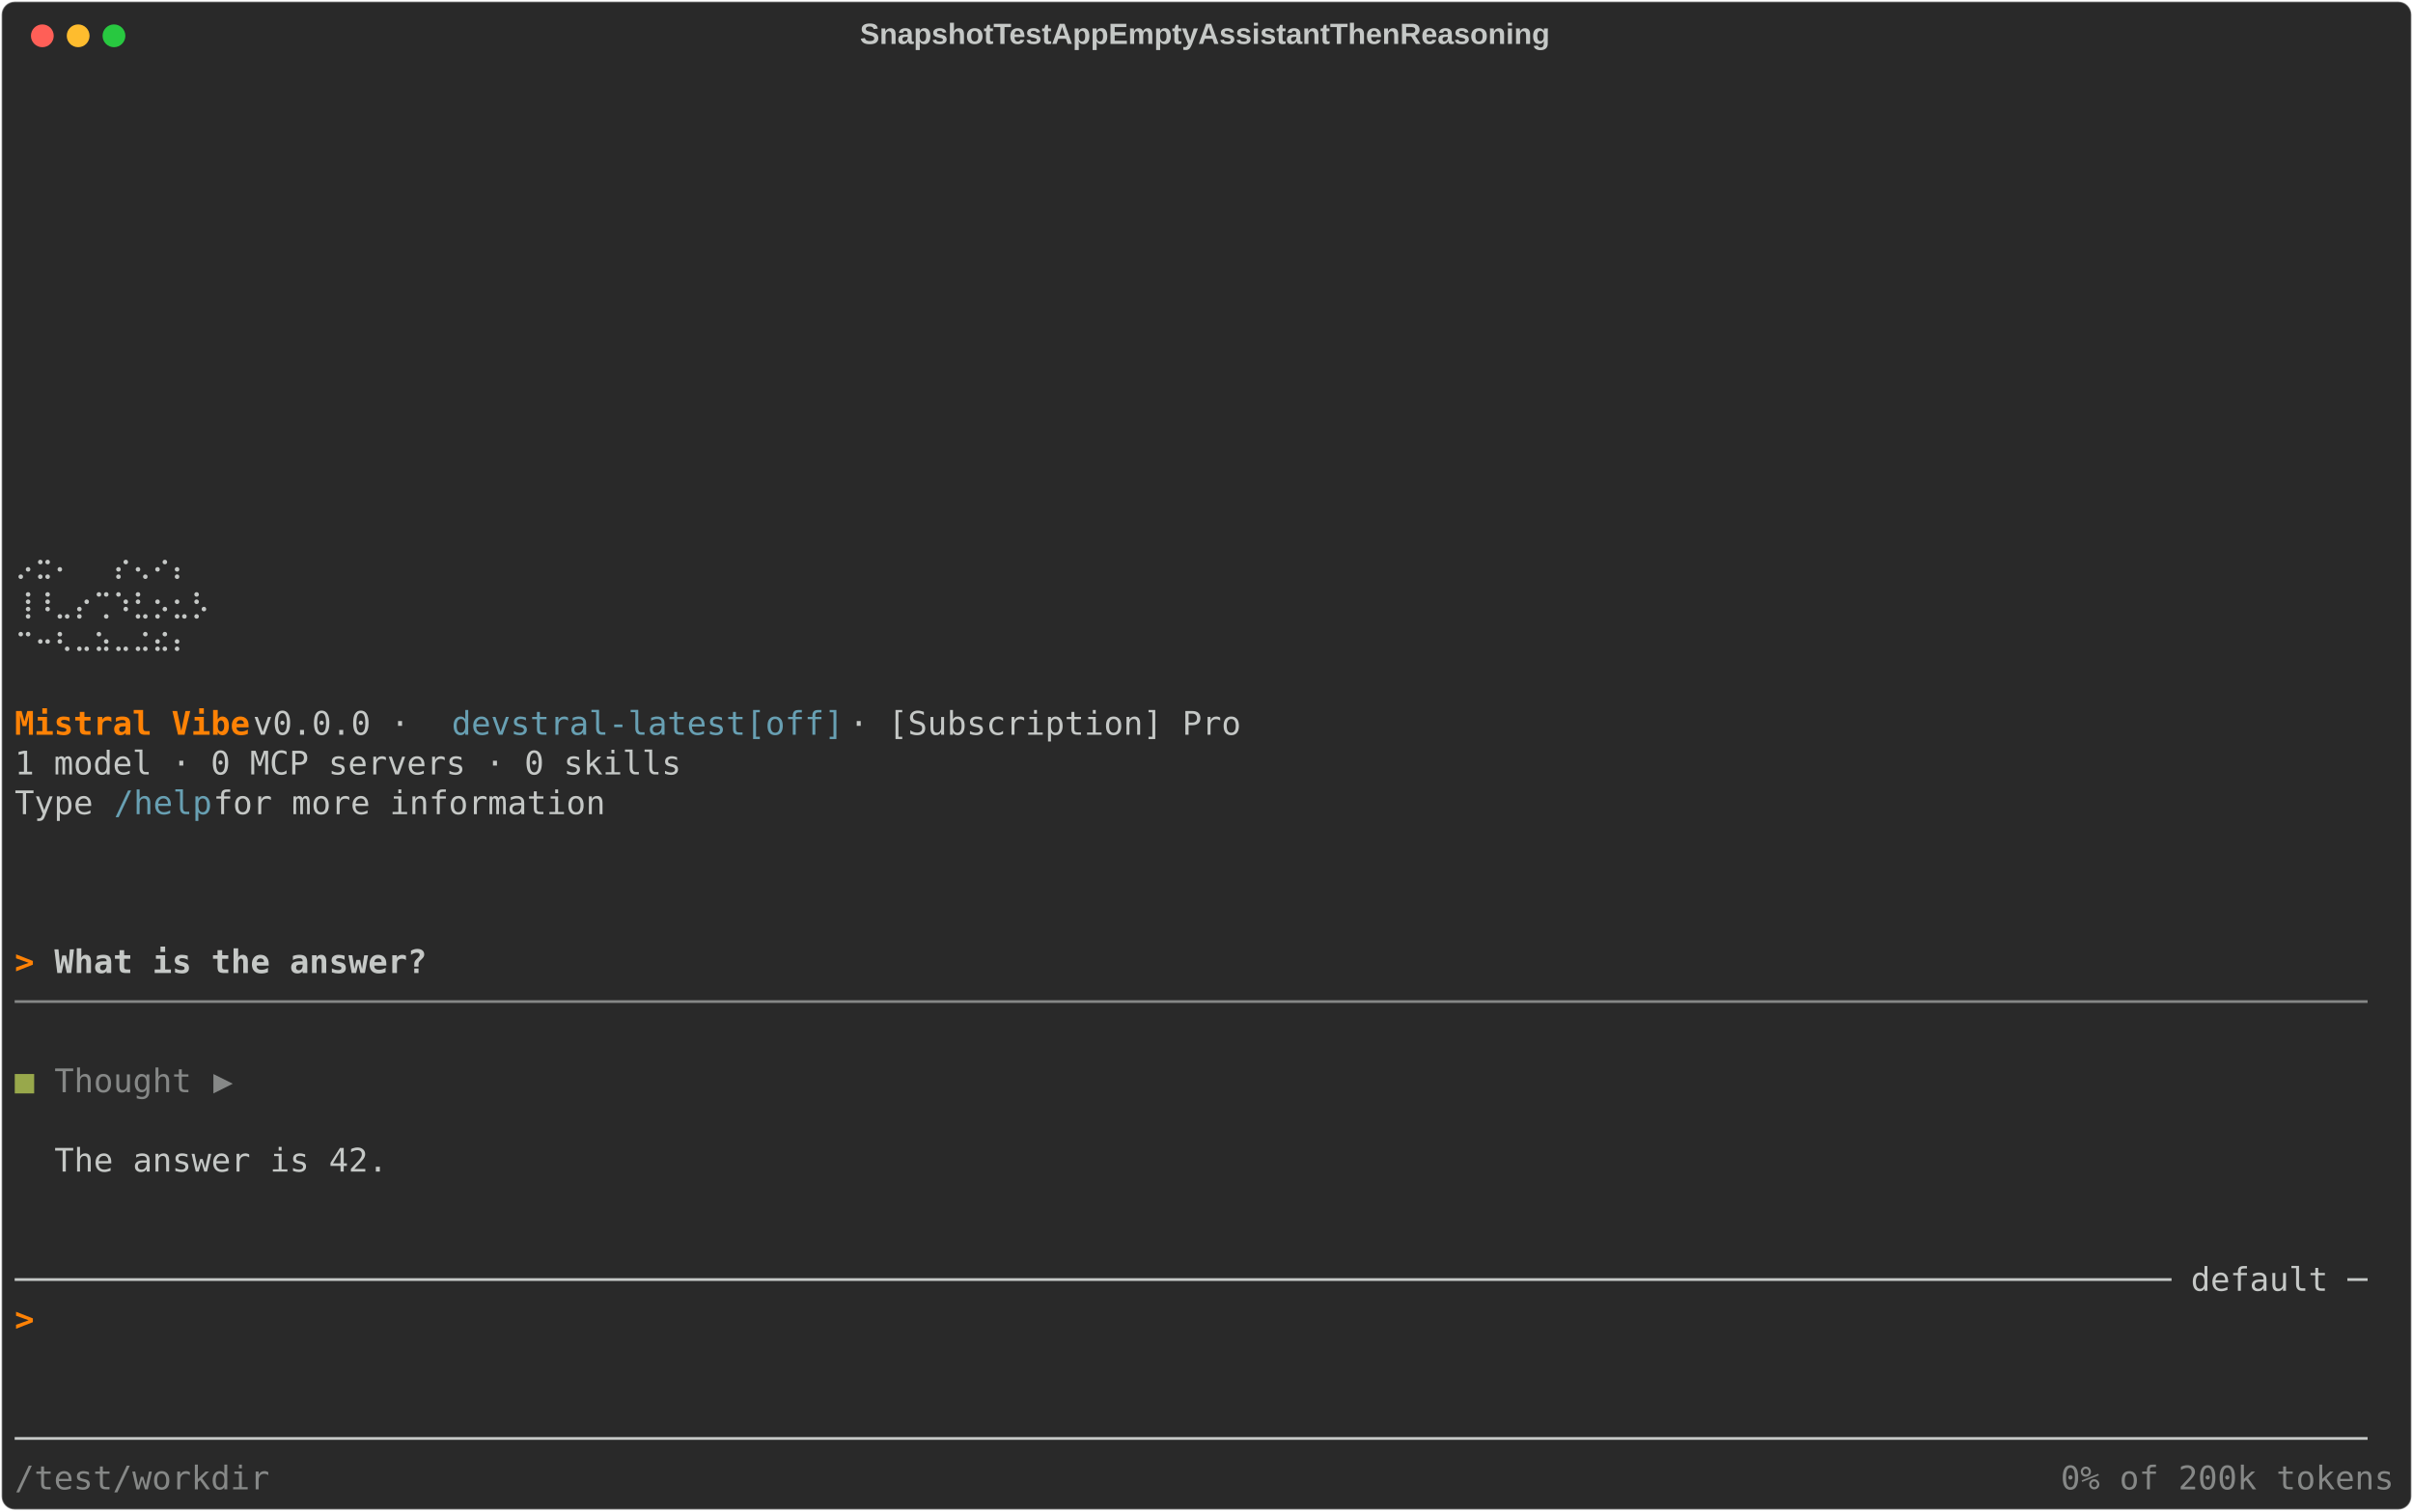
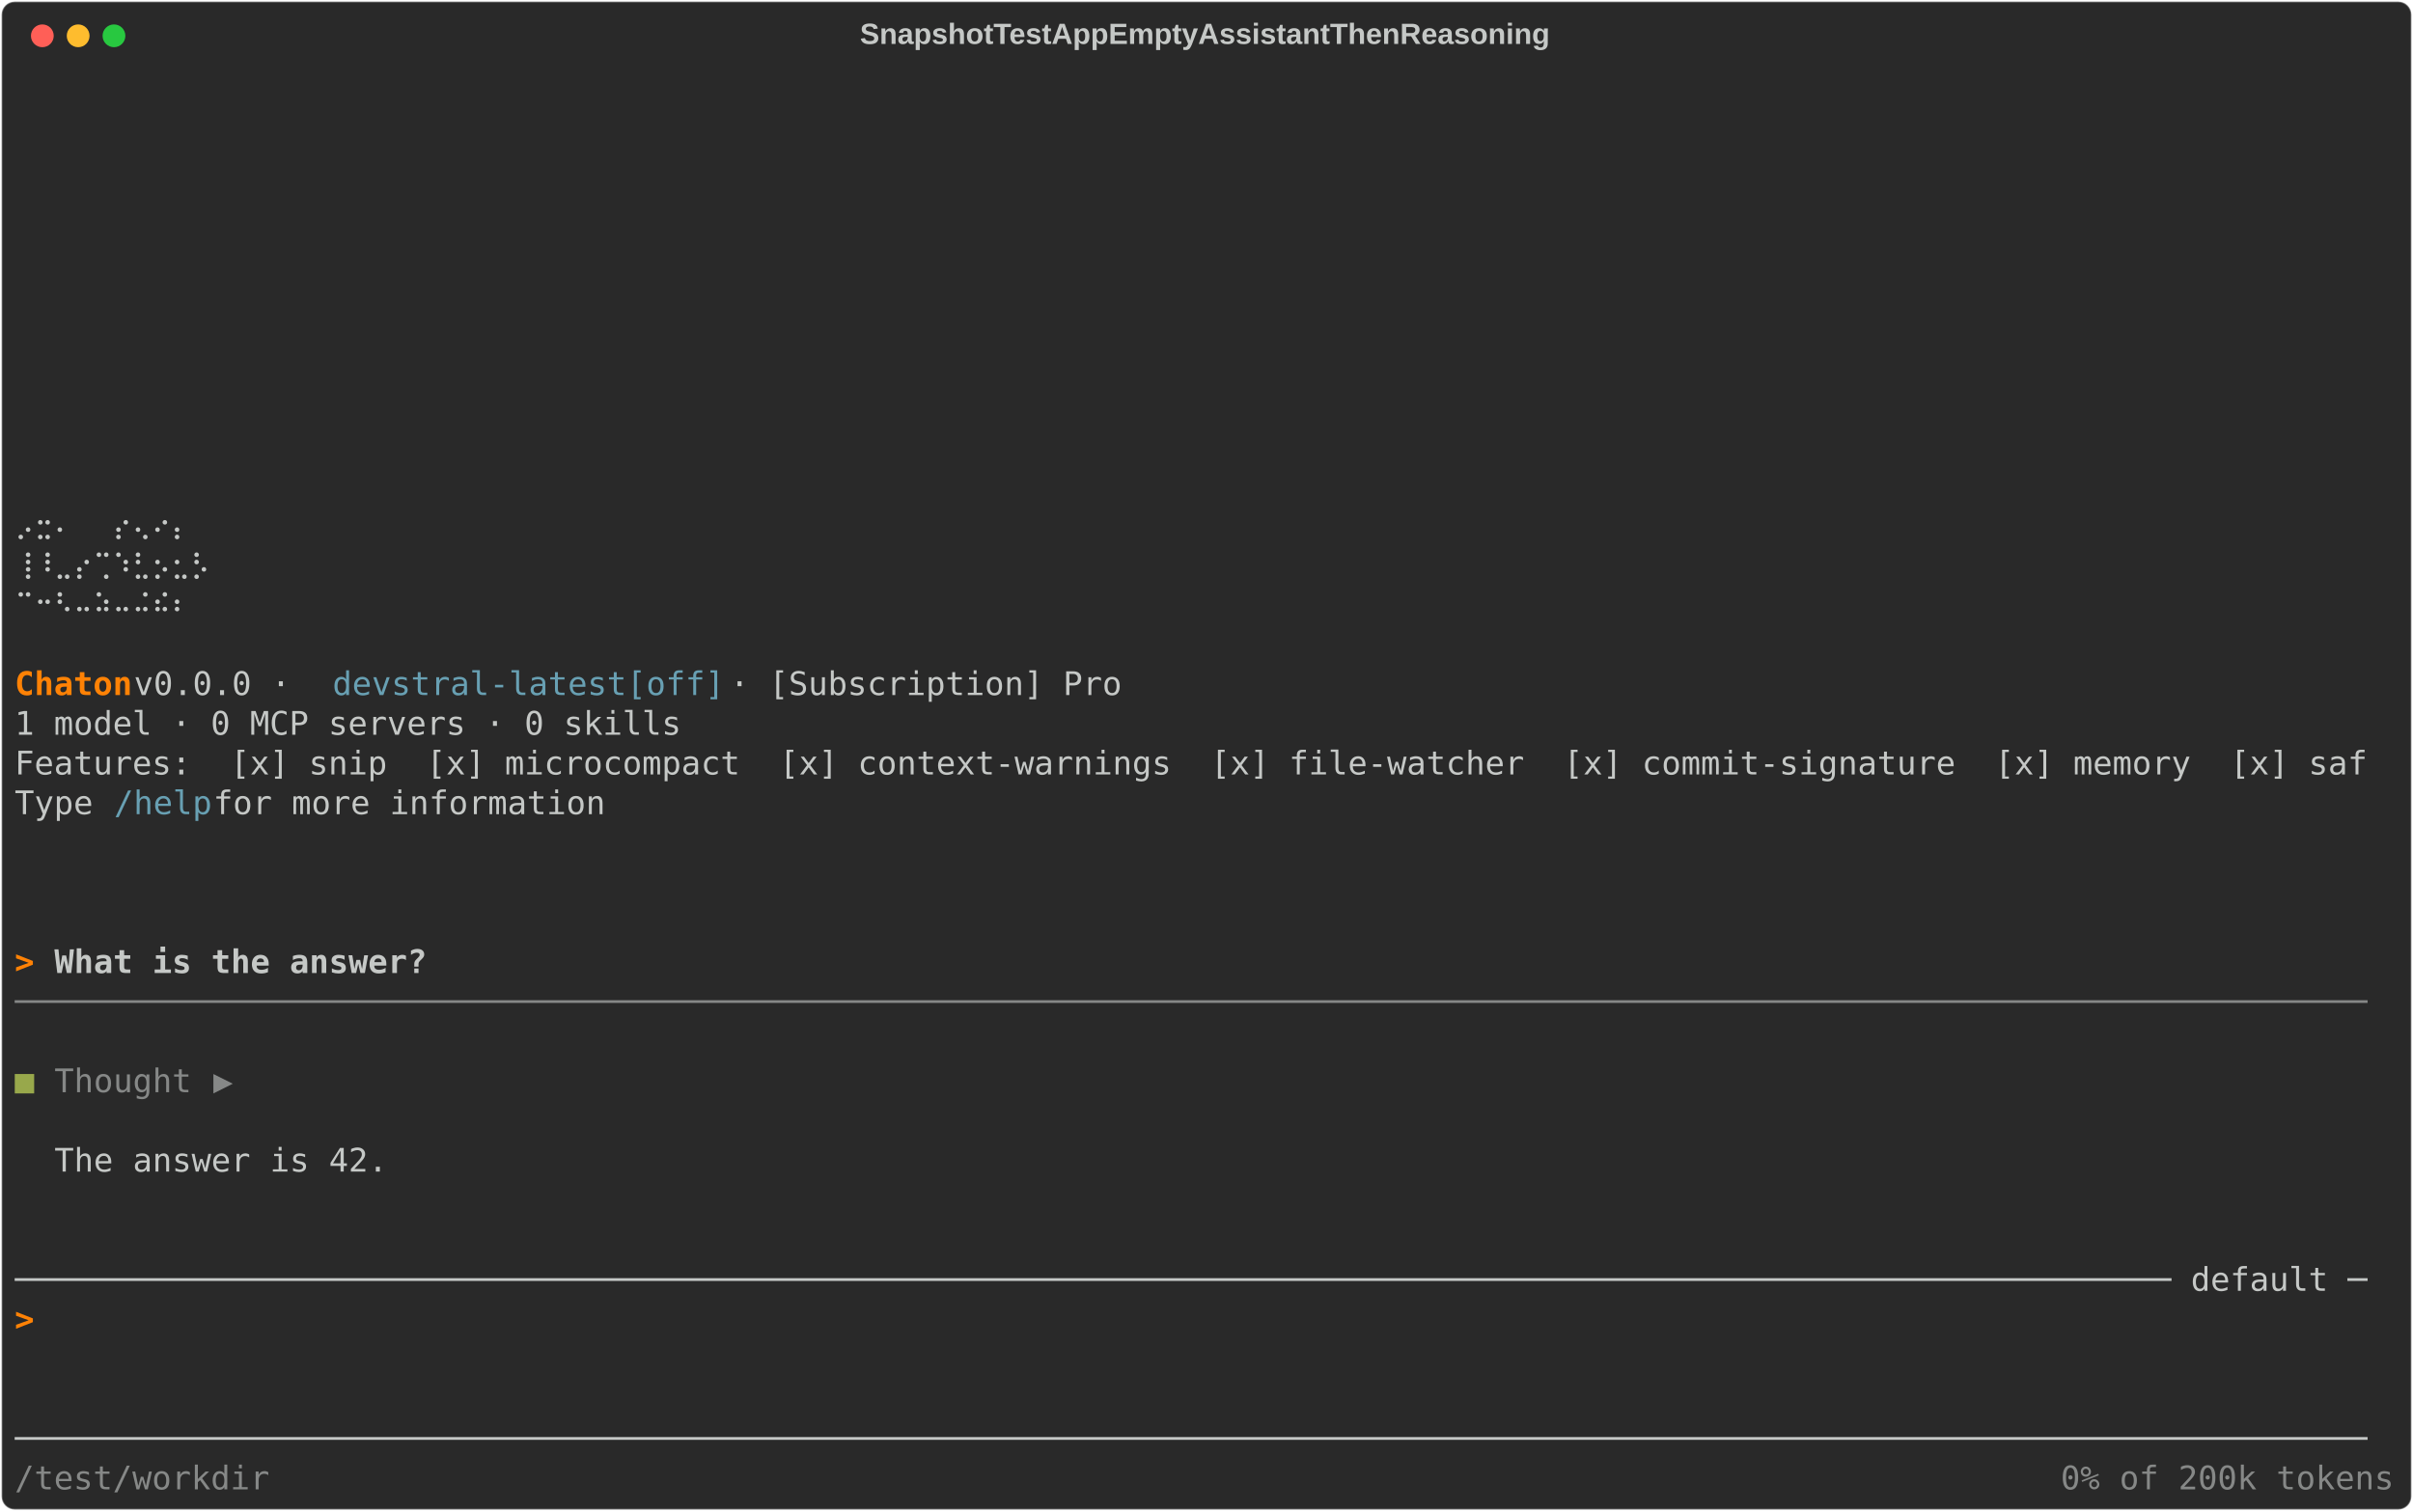
<svg xmlns="http://www.w3.org/2000/svg" class="rich-terminal" viewBox="0 0 1482 928.4">
  <style>

    @font-face {
        font-family: "Fira Code";
        src: local("FiraCode-Regular"),
                url("https://cdnjs.cloudflare.com/ajax/libs/firacode/6.2.0/woff2/FiraCode-Regular.woff2") format("woff2"),
                url("https://cdnjs.cloudflare.com/ajax/libs/firacode/6.2.0/woff/FiraCode-Regular.woff") format("woff");
        font-style: normal;
        font-weight: 400;
    }
    @font-face {
        font-family: "Fira Code";
        src: local("FiraCode-Bold"),
                url("https://cdnjs.cloudflare.com/ajax/libs/firacode/6.2.0/woff2/FiraCode-Bold.woff2") format("woff2"),
                url("https://cdnjs.cloudflare.com/ajax/libs/firacode/6.2.0/woff/FiraCode-Bold.woff") format("woff");
        font-style: bold;
        font-weight: 700;
    }

    .terminal-matrix {
        font-family: Fira Code, monospace;
        font-size: 20px;
        line-height: 24.4px;
        font-variant-east-asian: full-width;
    }

    .terminal-title {
        font-size: 18px;
        font-weight: bold;
        font-family: arial;
    }

    .terminal-r1 { fill: #c5c8c6 }
.terminal-r2 { fill: #ff8205;font-weight: bold }
.terminal-r3 { fill: #68a0b3 }
.terminal-r4 { fill: #c5c8c6;font-weight: bold }
.terminal-r5 { fill: #868887 }
.terminal-r6 { fill: #98a84b }
    </style>
  <defs>
    <clipPath id="terminal-clip-terminal">
      <rect x="0" y="0" width="1463.0" height="877.4" />
    </clipPath>
    <clipPath id="terminal-line-0">
      <rect x="0" y="1.5" width="1464" height="24.65" />
    </clipPath>
    <clipPath id="terminal-line-1">
      <rect x="0" y="25.9" width="1464" height="24.65" />
    </clipPath>
    <clipPath id="terminal-line-2">
      <rect x="0" y="50.3" width="1464" height="24.65" />
    </clipPath>
    <clipPath id="terminal-line-3">
      <rect x="0" y="74.7" width="1464" height="24.65" />
    </clipPath>
    <clipPath id="terminal-line-4">
      <rect x="0" y="99.1" width="1464" height="24.65" />
    </clipPath>
    <clipPath id="terminal-line-5">
      <rect x="0" y="123.5" width="1464" height="24.65" />
    </clipPath>
    <clipPath id="terminal-line-6">
      <rect x="0" y="147.9" width="1464" height="24.65" />
    </clipPath>
    <clipPath id="terminal-line-7">
      <rect x="0" y="172.3" width="1464" height="24.65" />
    </clipPath>
    <clipPath id="terminal-line-8">
      <rect x="0" y="196.7" width="1464" height="24.65" />
    </clipPath>
    <clipPath id="terminal-line-9">
      <rect x="0" y="221.1" width="1464" height="24.65" />
    </clipPath>
    <clipPath id="terminal-line-10">
      <rect x="0" y="245.5" width="1464" height="24.65" />
    </clipPath>
    <clipPath id="terminal-line-11">
      <rect x="0" y="269.9" width="1464" height="24.65" />
    </clipPath>
    <clipPath id="terminal-line-12">
      <rect x="0" y="294.3" width="1464" height="24.65" />
    </clipPath>
    <clipPath id="terminal-line-13">
      <rect x="0" y="318.7" width="1464" height="24.65" />
    </clipPath>
    <clipPath id="terminal-line-14">
      <rect x="0" y="343.1" width="1464" height="24.65" />
    </clipPath>
    <clipPath id="terminal-line-15">
      <rect x="0" y="367.5" width="1464" height="24.65" />
    </clipPath>
    <clipPath id="terminal-line-16">
      <rect x="0" y="391.9" width="1464" height="24.65" />
    </clipPath>
    <clipPath id="terminal-line-17">
      <rect x="0" y="416.3" width="1464" height="24.65" />
    </clipPath>
    <clipPath id="terminal-line-18">
      <rect x="0" y="440.7" width="1464" height="24.65" />
    </clipPath>
    <clipPath id="terminal-line-19">
      <rect x="0" y="465.1" width="1464" height="24.65" />
    </clipPath>
    <clipPath id="terminal-line-20">
      <rect x="0" y="489.5" width="1464" height="24.65" />
    </clipPath>
    <clipPath id="terminal-line-21">
      <rect x="0" y="513.9" width="1464" height="24.65" />
    </clipPath>
    <clipPath id="terminal-line-22">
      <rect x="0" y="538.3" width="1464" height="24.65" />
    </clipPath>
    <clipPath id="terminal-line-23">
      <rect x="0" y="562.7" width="1464" height="24.65" />
    </clipPath>
    <clipPath id="terminal-line-24">
      <rect x="0" y="587.1" width="1464" height="24.65" />
    </clipPath>
    <clipPath id="terminal-line-25">
      <rect x="0" y="611.5" width="1464" height="24.65" />
    </clipPath>
    <clipPath id="terminal-line-26">
      <rect x="0" y="635.9" width="1464" height="24.65" />
    </clipPath>
    <clipPath id="terminal-line-27">
      <rect x="0" y="660.3" width="1464" height="24.65" />
    </clipPath>
    <clipPath id="terminal-line-28">
      <rect x="0" y="684.7" width="1464" height="24.65" />
    </clipPath>
    <clipPath id="terminal-line-29">
      <rect x="0" y="709.1" width="1464" height="24.65" />
    </clipPath>
    <clipPath id="terminal-line-30">
      <rect x="0" y="733.5" width="1464" height="24.65" />
    </clipPath>
    <clipPath id="terminal-line-31">
      <rect x="0" y="757.9" width="1464" height="24.65" />
    </clipPath>
    <clipPath id="terminal-line-32">
      <rect x="0" y="782.3" width="1464" height="24.65" />
    </clipPath>
    <clipPath id="terminal-line-33">
      <rect x="0" y="806.7" width="1464" height="24.65" />
    </clipPath>
    <clipPath id="terminal-line-34">
      <rect x="0" y="831.1" width="1464" height="24.65" />
    </clipPath>
  </defs>
  <rect fill="#292929" stroke="rgba(255,255,255,0.35)" stroke-width="1" x="1" y="1" width="1480" height="926.4" rx="8" />
  <text class="terminal-title" fill="#c5c8c6" text-anchor="middle" x="740" y="27">SnapshotTestAppEmptyAssistantThenReasoning</text>
  <g transform="translate(26,22)">
    <circle cx="0" cy="0" r="7" fill="#ff5f57" />
    <circle cx="22" cy="0" r="7" fill="#febc2e" />
    <circle cx="44" cy="0" r="7" fill="#28c840" />
  </g>
  <g transform="translate(9, 41)" clip-path="url(#terminal-clip-terminal)">
    <g class="terminal-matrix">
      <text class="terminal-r1" x="1464" y="20" textLength="12.2" clip-path="url(#terminal-line-0)">
</text>
      <text class="terminal-r1" x="1464" y="44.4" textLength="12.2" clip-path="url(#terminal-line-1)">
</text>
      <text class="terminal-r1" x="1464" y="68.8" textLength="12.2" clip-path="url(#terminal-line-2)">
</text>
      <text class="terminal-r1" x="1464" y="93.2" textLength="12.2" clip-path="url(#terminal-line-3)">
</text>
      <text class="terminal-r1" x="1464" y="117.6" textLength="12.2" clip-path="url(#terminal-line-4)">
</text>
      <text class="terminal-r1" x="1464" y="142" textLength="12.2" clip-path="url(#terminal-line-5)">
</text>
      <text class="terminal-r1" x="1464" y="166.4" textLength="12.2" clip-path="url(#terminal-line-6)">
</text>
      <text class="terminal-r1" x="1464" y="190.8" textLength="12.2" clip-path="url(#terminal-line-7)">
</text>
      <text class="terminal-r1" x="1464" y="215.2" textLength="12.2" clip-path="url(#terminal-line-8)">
</text>
      <text class="terminal-r1" x="1464" y="239.6" textLength="12.2" clip-path="url(#terminal-line-9)">
</text>
      <text class="terminal-r1" x="1464" y="264" textLength="12.2" clip-path="url(#terminal-line-10)">
</text>
+       <text class="terminal-r1" x="0" y="288.4" textLength="134.2" clip-path="url(#terminal-line-11)">  ⡠⣒⠄  ⡔⢄⠔⡄</text>
      <text class="terminal-r1" x="1464" y="288.4" textLength="12.2" clip-path="url(#terminal-line-11)">
</text>
-       <text class="terminal-r1" x="0" y="312.8" textLength="134.2" clip-path="url(#terminal-line-12)">  ⡠⣒⠄  ⡔⢄⠔⡄</text>
+       <text class="terminal-r1" x="0" y="312.8" textLength="134.2" clip-path="url(#terminal-line-12)"> ⢸⠸⣀⡔⢉⠱⣃⡢⣂⡣</text>
      <text class="terminal-r1" x="1464" y="312.8" textLength="12.2" clip-path="url(#terminal-line-12)">
</text>
-       <text class="terminal-r1" x="0" y="337.2" textLength="134.2" clip-path="url(#terminal-line-13)"> ⢸⠸⣀⡔⢉⠱⣃⡢⣂⡣</text>
+       <text class="terminal-r1" x="0" y="337.2" textLength="134.2" clip-path="url(#terminal-line-13)">  ⠉⠒⠣⠤⠵⠤⠬⠮⠆</text>
      <text class="terminal-r1" x="1464" y="337.2" textLength="12.2" clip-path="url(#terminal-line-13)">
</text>
-       <text class="terminal-r1" x="0" y="361.6" textLength="134.2" clip-path="url(#terminal-line-14)">  ⠉⠒⠣⠤⠵⠤⠬⠮⠆</text>
      <text class="terminal-r1" x="1464" y="361.6" textLength="12.2" clip-path="url(#terminal-line-14)">
</text>
+       <text class="terminal-r2" x="0" y="386" textLength="73.2" clip-path="url(#terminal-line-15)">Chaton</text>
+       <text class="terminal-r1" x="73.2" y="386" textLength="122" clip-path="url(#terminal-line-15)"> v0.0.0 · </text>
+       <text class="terminal-r3" x="195.2" y="386" textLength="244" clip-path="url(#terminal-line-15)">devstral-latest[off]</text>
+       <text class="terminal-r1" x="439.2" y="386" textLength="256.2" clip-path="url(#terminal-line-15)"> · [Subscription] Pro</text>
      <text class="terminal-r1" x="1464" y="386" textLength="12.2" clip-path="url(#terminal-line-15)">
</text>
-       <text class="terminal-r2" x="0" y="410.4" textLength="146.4" clip-path="url(#terminal-line-16)">Mistral Vibe</text>
-       <text class="terminal-r1" x="146.4" y="410.4" textLength="122" clip-path="url(#terminal-line-16)"> v0.0.0 · </text>
-       <text class="terminal-r3" x="268.4" y="410.4" textLength="244" clip-path="url(#terminal-line-16)">devstral-latest[off]</text>
-       <text class="terminal-r1" x="512.4" y="410.4" textLength="256.2" clip-path="url(#terminal-line-16)"> · [Subscription] Pro</text>
+       <text class="terminal-r1" x="0" y="410.4" textLength="414.8" clip-path="url(#terminal-line-16)">1 model · 0 MCP servers · 0 skills</text>
      <text class="terminal-r1" x="1464" y="410.4" textLength="12.2" clip-path="url(#terminal-line-16)">
</text>
-       <text class="terminal-r1" x="0" y="434.8" textLength="414.8" clip-path="url(#terminal-line-17)">1 model · 0 MCP servers · 0 skills</text>
+       <text class="terminal-r1" x="0" y="434.8" textLength="1464" clip-path="url(#terminal-line-17)">Features:  [x] snip  [x] microcompact  [x] context-warnings  [x] file-watcher  [x] commit-signature  [x] memory  [x] saf</text>
      <text class="terminal-r1" x="1464" y="434.8" textLength="12.2" clip-path="url(#terminal-line-17)">
</text>
      <text class="terminal-r1" x="0" y="459.2" textLength="61" clip-path="url(#terminal-line-18)">Type </text>
      <text class="terminal-r3" x="61" y="459.2" textLength="61" clip-path="url(#terminal-line-18)">/help</text>
      <text class="terminal-r1" x="122" y="459.2" textLength="256.2" clip-path="url(#terminal-line-18)"> for more information</text>
      <text class="terminal-r1" x="1464" y="459.2" textLength="12.2" clip-path="url(#terminal-line-18)">
</text>
      <text class="terminal-r1" x="1464" y="483.6" textLength="12.2" clip-path="url(#terminal-line-19)">
</text>
      <text class="terminal-r1" x="1464" y="508" textLength="12.2" clip-path="url(#terminal-line-20)">
</text>
      <text class="terminal-r1" x="1464" y="532.4" textLength="12.2" clip-path="url(#terminal-line-21)">
</text>
      <text class="terminal-r2" x="0" y="556.8" textLength="24.4" clip-path="url(#terminal-line-22)">&gt; </text>
      <text class="terminal-r4" x="24.4" y="556.8" textLength="231.8" clip-path="url(#terminal-line-22)">What is the answer?</text>
      <text class="terminal-r1" x="1464" y="556.8" textLength="12.2" clip-path="url(#terminal-line-22)">
</text>
      <text class="terminal-r5" x="0" y="581.2" textLength="1464" clip-path="url(#terminal-line-23)">────────────────────────────────────────────────────────────────────────────────────────────────────────────────────────</text>
      <text class="terminal-r1" x="1464" y="581.2" textLength="12.2" clip-path="url(#terminal-line-23)">
</text>
      <text class="terminal-r1" x="1464" y="605.6" textLength="12.2" clip-path="url(#terminal-line-24)">
</text>
      <text class="terminal-r6" x="0" y="630" textLength="12.2" clip-path="url(#terminal-line-25)">■</text>
      <text class="terminal-r5" x="24.4" y="630" textLength="85.4" clip-path="url(#terminal-line-25)">Thought</text>
      <text class="terminal-r5" x="122" y="630" textLength="12.2" clip-path="url(#terminal-line-25)">▶</text>
      <text class="terminal-r1" x="1464" y="630" textLength="12.2" clip-path="url(#terminal-line-25)">
</text>
      <text class="terminal-r1" x="1464" y="654.4" textLength="12.2" clip-path="url(#terminal-line-26)">
</text>
      <text class="terminal-r1" x="24.4" y="678.8" textLength="207.4" clip-path="url(#terminal-line-27)">The answer is 42.</text>
      <text class="terminal-r1" x="1464" y="678.8" textLength="12.2" clip-path="url(#terminal-line-27)">
</text>
      <text class="terminal-r1" x="1464" y="703.2" textLength="12.2" clip-path="url(#terminal-line-28)">
</text>
      <text class="terminal-r1" x="1464" y="727.6" textLength="12.2" clip-path="url(#terminal-line-29)">
</text>
      <text class="terminal-r1" x="0" y="752" textLength="1464" clip-path="url(#terminal-line-30)">────────────────────────────────────────────────────────────────────────────────────────────────────────────── default ─</text>
      <text class="terminal-r1" x="1464" y="752" textLength="12.2" clip-path="url(#terminal-line-30)">
</text>
      <text class="terminal-r2" x="0" y="776.4" textLength="12.2" clip-path="url(#terminal-line-31)">&gt;</text>
      <text class="terminal-r1" x="1464" y="776.4" textLength="12.2" clip-path="url(#terminal-line-31)">
</text>
      <text class="terminal-r1" x="1464" y="800.8" textLength="12.2" clip-path="url(#terminal-line-32)">
</text>
      <text class="terminal-r1" x="1464" y="825.2" textLength="12.2" clip-path="url(#terminal-line-33)">
</text>
      <text class="terminal-r1" x="0" y="849.6" textLength="1464" clip-path="url(#terminal-line-34)">────────────────────────────────────────────────────────────────────────────────────────────────────────────────────────</text>
      <text class="terminal-r1" x="1464" y="849.6" textLength="12.2" clip-path="url(#terminal-line-34)">
</text>
      <text class="terminal-r5" x="0" y="874" textLength="158.6" clip-path="url(#terminal-line-35)">/test/workdir</text>
      <text class="terminal-r5" x="1256.6" y="874" textLength="207.4" clip-path="url(#terminal-line-35)">0% of 200k tokens</text>
    </g>
  </g>
</svg>
